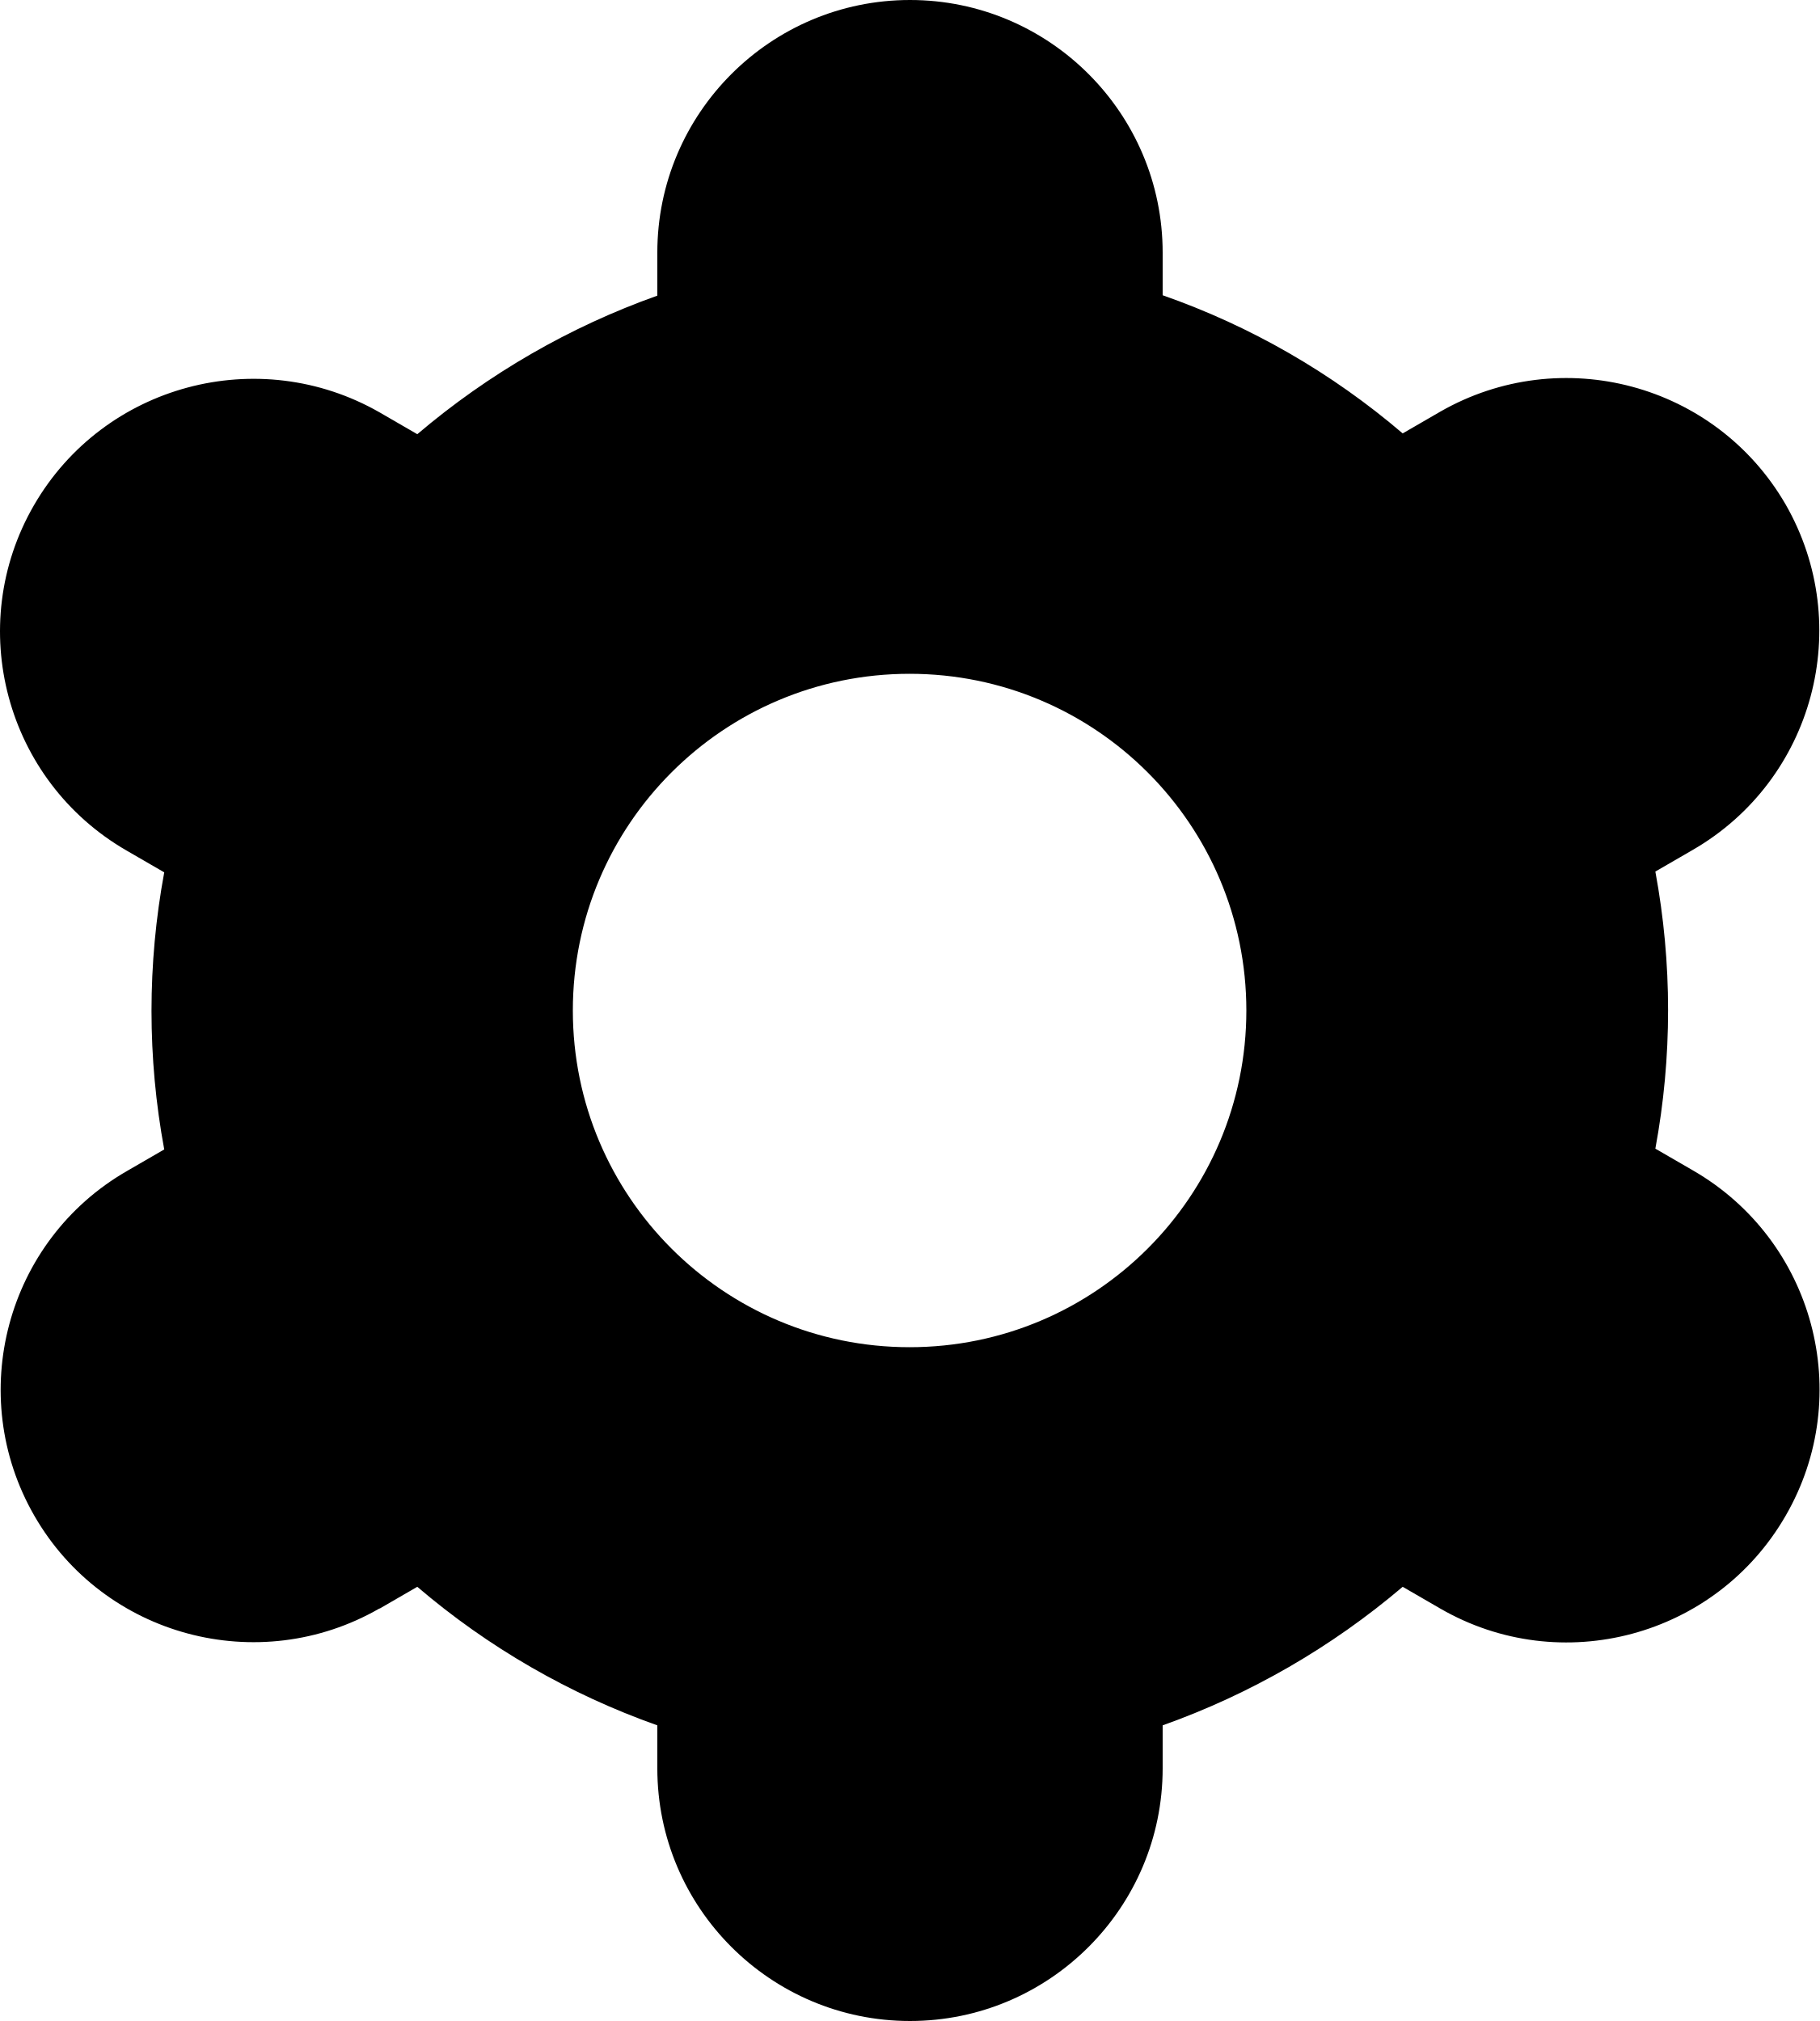
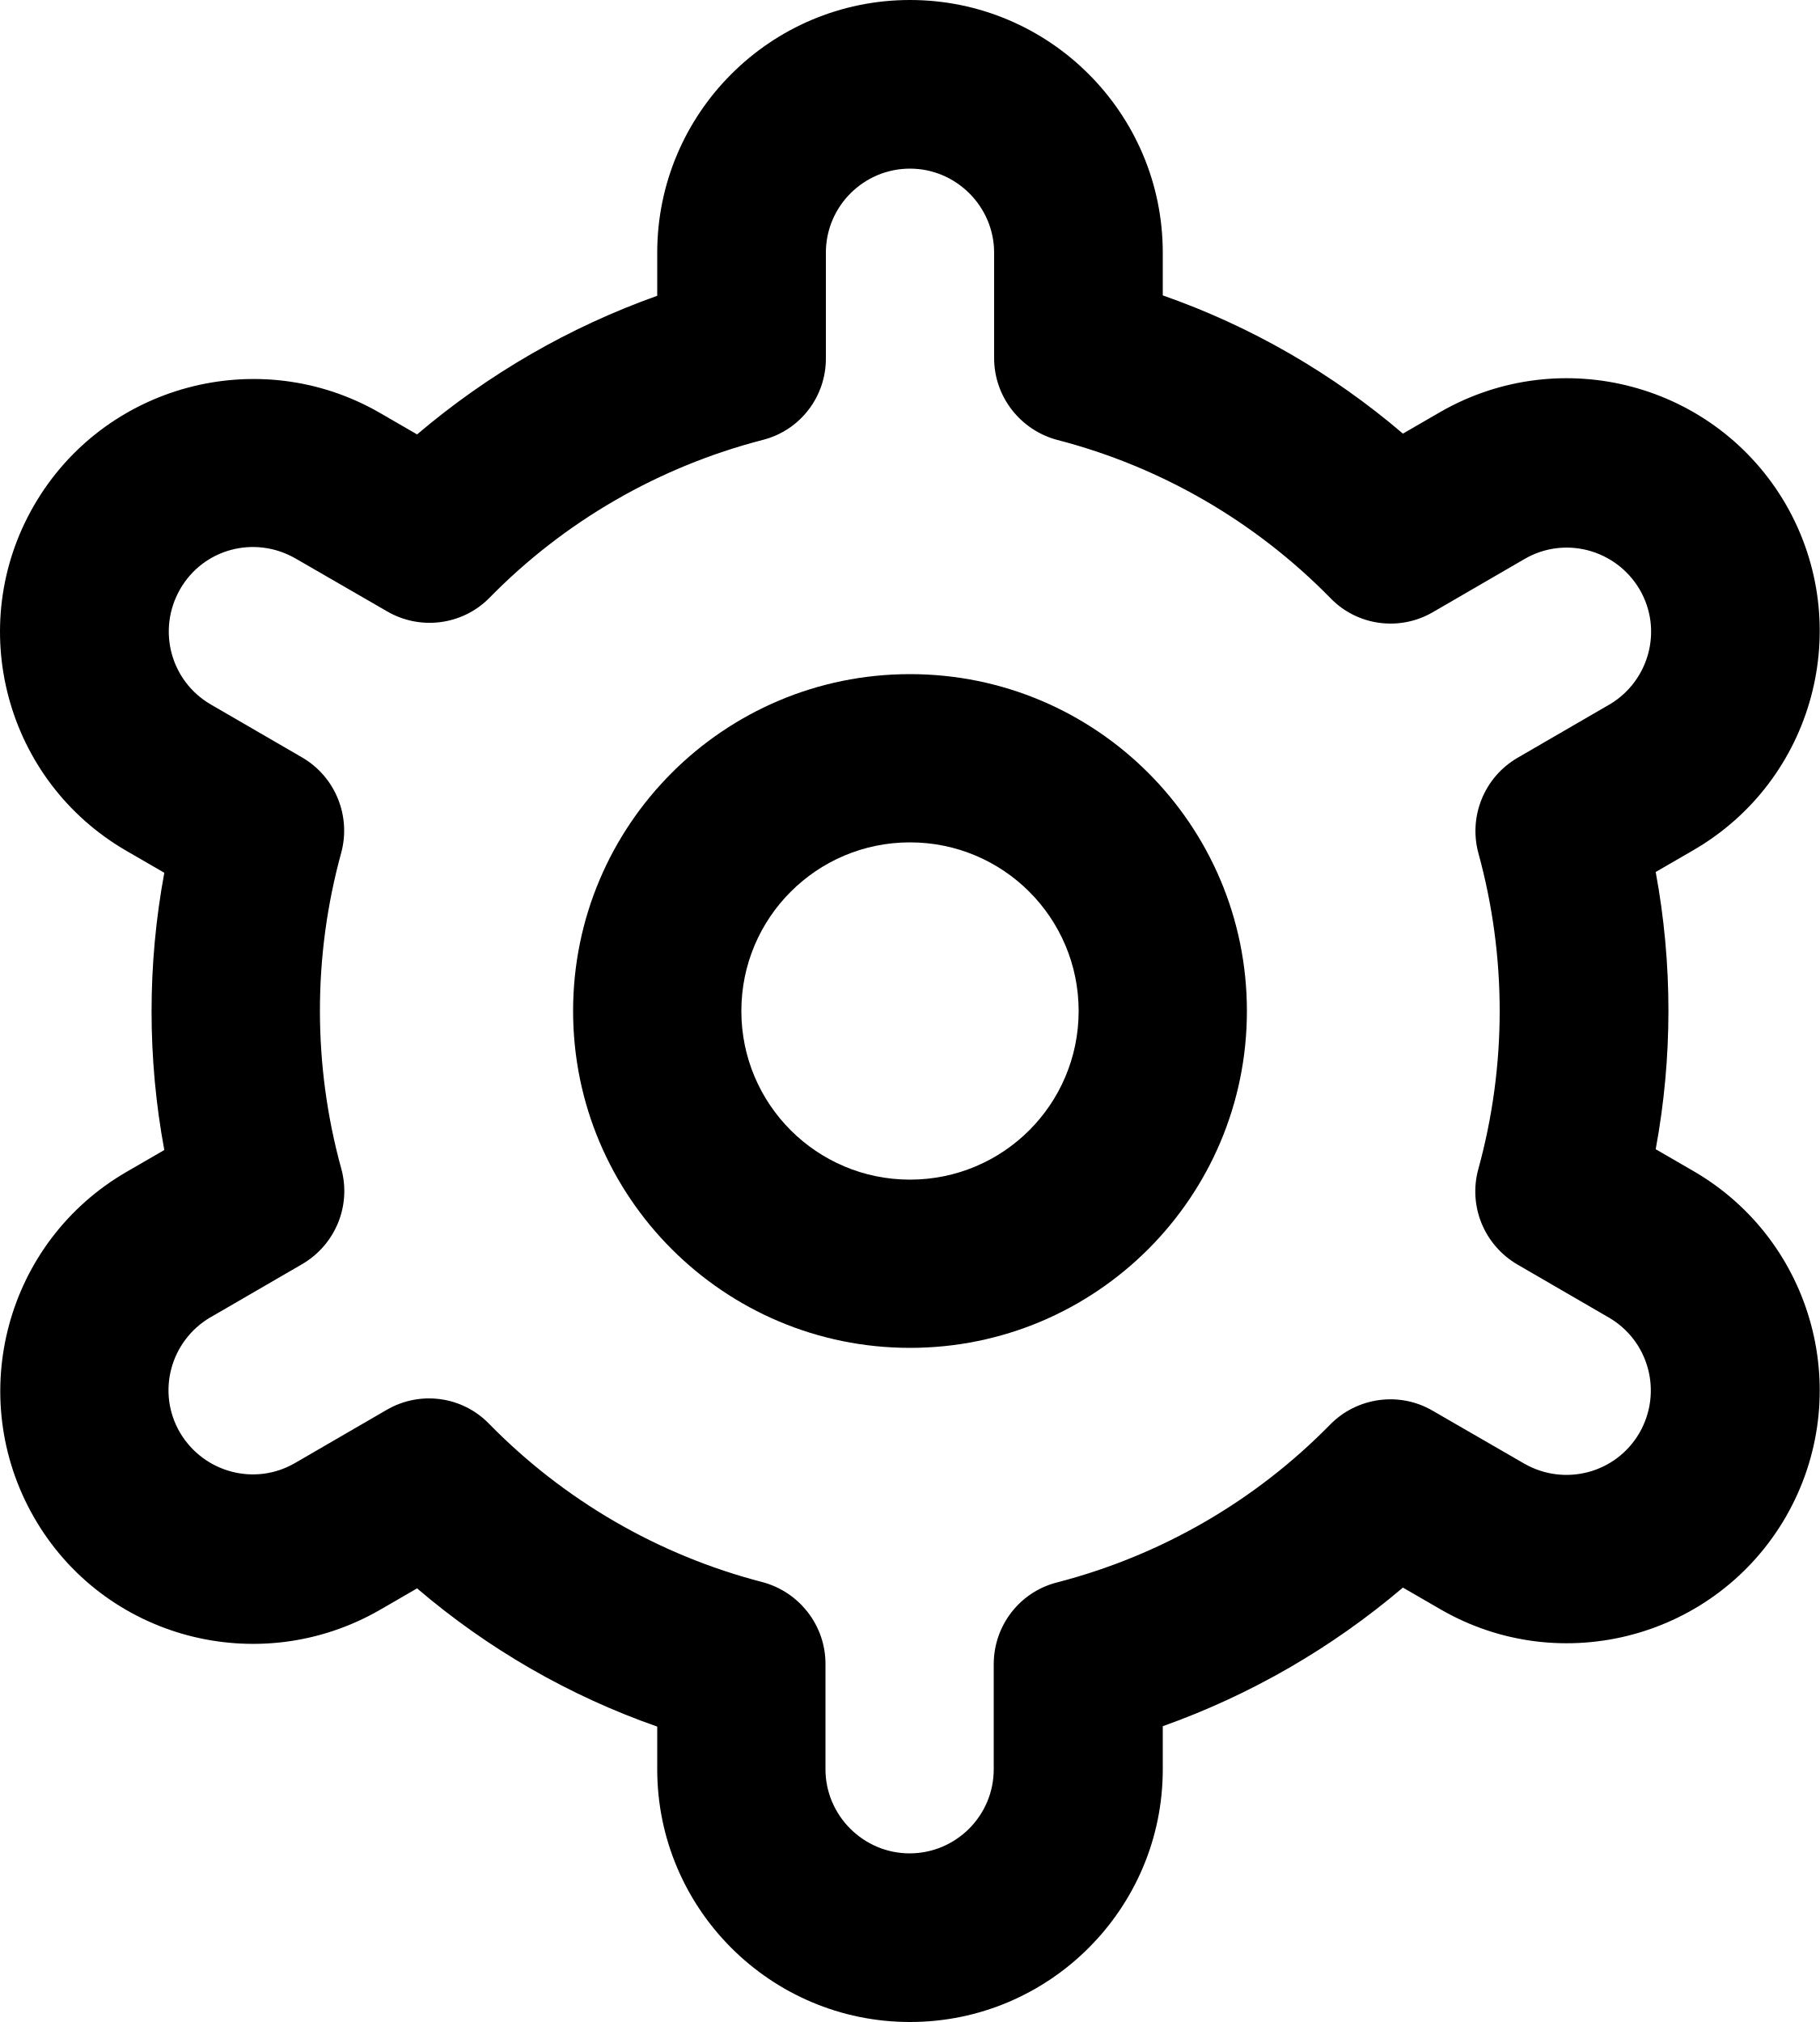
- <svg xmlns="http://www.w3.org/2000/svg" id="a" width="460.9" height="512" viewBox="0 0 460.9 512">
-   <path d="M8.7,384c17.6,30.6,56.8,41.1,87.4,23.5h.1l9.5-5.5c17.9,15.3,38.5,27.2,60.8,35.1v10.9c0,35.3,28.7,64,64,64s64-28.7,64-64v-10.9c22.2-7.9,42.8-19.8,60.8-35.1l9.5,5.5c30.6,17.7,69.8,7.2,87.5-23.5,17.7-30.6,7.2-69.8-23.5-87.5h0l-9.5-5.5c4.3-23.2,4.3-47,0-70.2l9.5-5.5c30.6-17.7,41.1-56.8,23.5-87.5-17.7-30.6-56.8-41.1-87.5-23.5l-9.5,5.5c-17.9-15.3-38.5-27.2-60.8-35v-10.8C294.5,28.7,265.8,0,230.5,0s-64,28.7-64,64v10.9c-22.2,7.9-42.8,19.8-60.8,35.1l-9.5-5.5c-30.7-17.6-69.9-7.1-87.6,23.5-17.7,30.6-7.2,69.8,23.5,87.5h0l9.5,5.5c-4.3,23.2-4.3,47,0,70.2l-9.5,5.5c-30.5,17.6-41,56.7-23.4,87.3ZM230.4,170.7c47.1,0,85.3,38.2,85.3,85.3s-38.2,85.3-85.3,85.3-85.3-38.2-85.3-85.3,38.2-85.3,85.3-85.3Z" />
+ <svg xmlns="http://www.w3.org/2000/svg" id="a" width="460.73" height="512" viewBox="0 0 460.73 512">
+   <path d="M230.4,170.7c-47.1,0-85.3,38.2-85.3,85.3s38.2,85.3,85.3,85.3,85.3-38.2,85.3-85.3-38.2-85.3-85.3-85.3Zm0,128c-23.6,0-42.7-19.1-42.7-42.7s19.1-42.7,42.7-42.7,42.7,19.1,42.7,42.7-19.1,42.7-42.7,42.7Z" />
+   <path d="M428.7,296.5l-9.5-5.5c4.3-23.2,4.3-47,0-70.2l9.5-5.5c30.6-17.7,41.1-56.8,23.5-87.5-17.7-30.6-56.8-41.1-87.5-23.5l-9.5,5.5c-17.9-15.3-38.5-27.2-60.8-35v-10.8C294.4,28.7,265.7,0,230.4,0s-64,28.7-64,64v10.9c-22.2,7.9-42.8,19.8-60.8,35.1l-9.5-5.5c-30.6-17.6-69.8-7.1-87.5,23.5-17.7,30.6-7.2,69.8,23.5,87.5h0l9.5,5.5c-4.3,23.2-4.3,47,0,70.2l-9.5,5.5c-30.6,17.7-41.1,56.8-23.5,87.5s56.8,41.1,87.5,23.5h0l9.5-5.5c17.9,15.3,38.5,27.2,60.8,35v10.8c0,35.3,28.7,64,64,64s64-28.7,64-64v-10.9c22.2-7.9,42.8-19.8,60.8-35.1l9.5,5.5c30.6,17.7,69.8,7.2,87.5-23.5,17.6-30.7,7.1-69.8-23.5-87.5h0Zm-54.4-80.5c7.2,26.2,7.2,53.8,0,80-2.6,9.4,1.5,19.3,9.9,24.2l23.1,13.4c10.2,5.9,13.7,18.9,7.8,29.2-5.9,10.2-18.9,13.7-29.2,7.8h0l-23.2-13.4c-8.4-4.9-19.1-3.4-25.9,3.5-19,19.4-42.9,33.2-69.2,40-9.4,2.4-16,10.9-16,20.7v26.6c0,11.8-9.6,21.3-21.3,21.3s-21.3-9.6-21.3-21.3v-26.7c0-9.7-6.6-18.2-16-20.7-26.3-6.8-50.2-20.7-69.2-40.1-6.8-7-17.5-8.4-25.9-3.5l-23.1,13.4c-10.2,6-23.2,2.5-29.2-7.6-6-10.2-2.5-23.2,7.6-29.2,.1,0,.2-.1,.2-.1l23.1-13.4c8.4-4.9,12.5-14.8,9.9-24.2-7.2-26.2-7.2-53.8,0-80,2.5-9.3-1.5-19.2-9.9-24.1l-23.1-13.4c-10.2-5.9-13.7-18.9-7.8-29.2s18.9-13.7,29.2-7.8l23.2,13.4c8.4,4.9,19.1,3.5,25.9-3.4,19-19.4,42.9-33.2,69.2-40,9.5-2.4,16.1-11,16-20.8v-26.6c0-11.8,9.6-21.3,21.3-21.3s21.3,9.6,21.3,21.3v26.7c0,9.7,6.6,18.2,16,20.7,26.3,6.8,50.2,20.7,69.2,40.1,6.8,7,17.5,8.4,25.9,3.5l23.1-13.4c10.2-6,23.2-2.5,29.2,7.6,6,10.2,2.5,23.2-7.6,29.2-.1,0-.2,.1-.2,.1l-23.1,13.4c-8.4,4.9-12.4,14.8-9.9,24.1h0Z" />
</svg>
